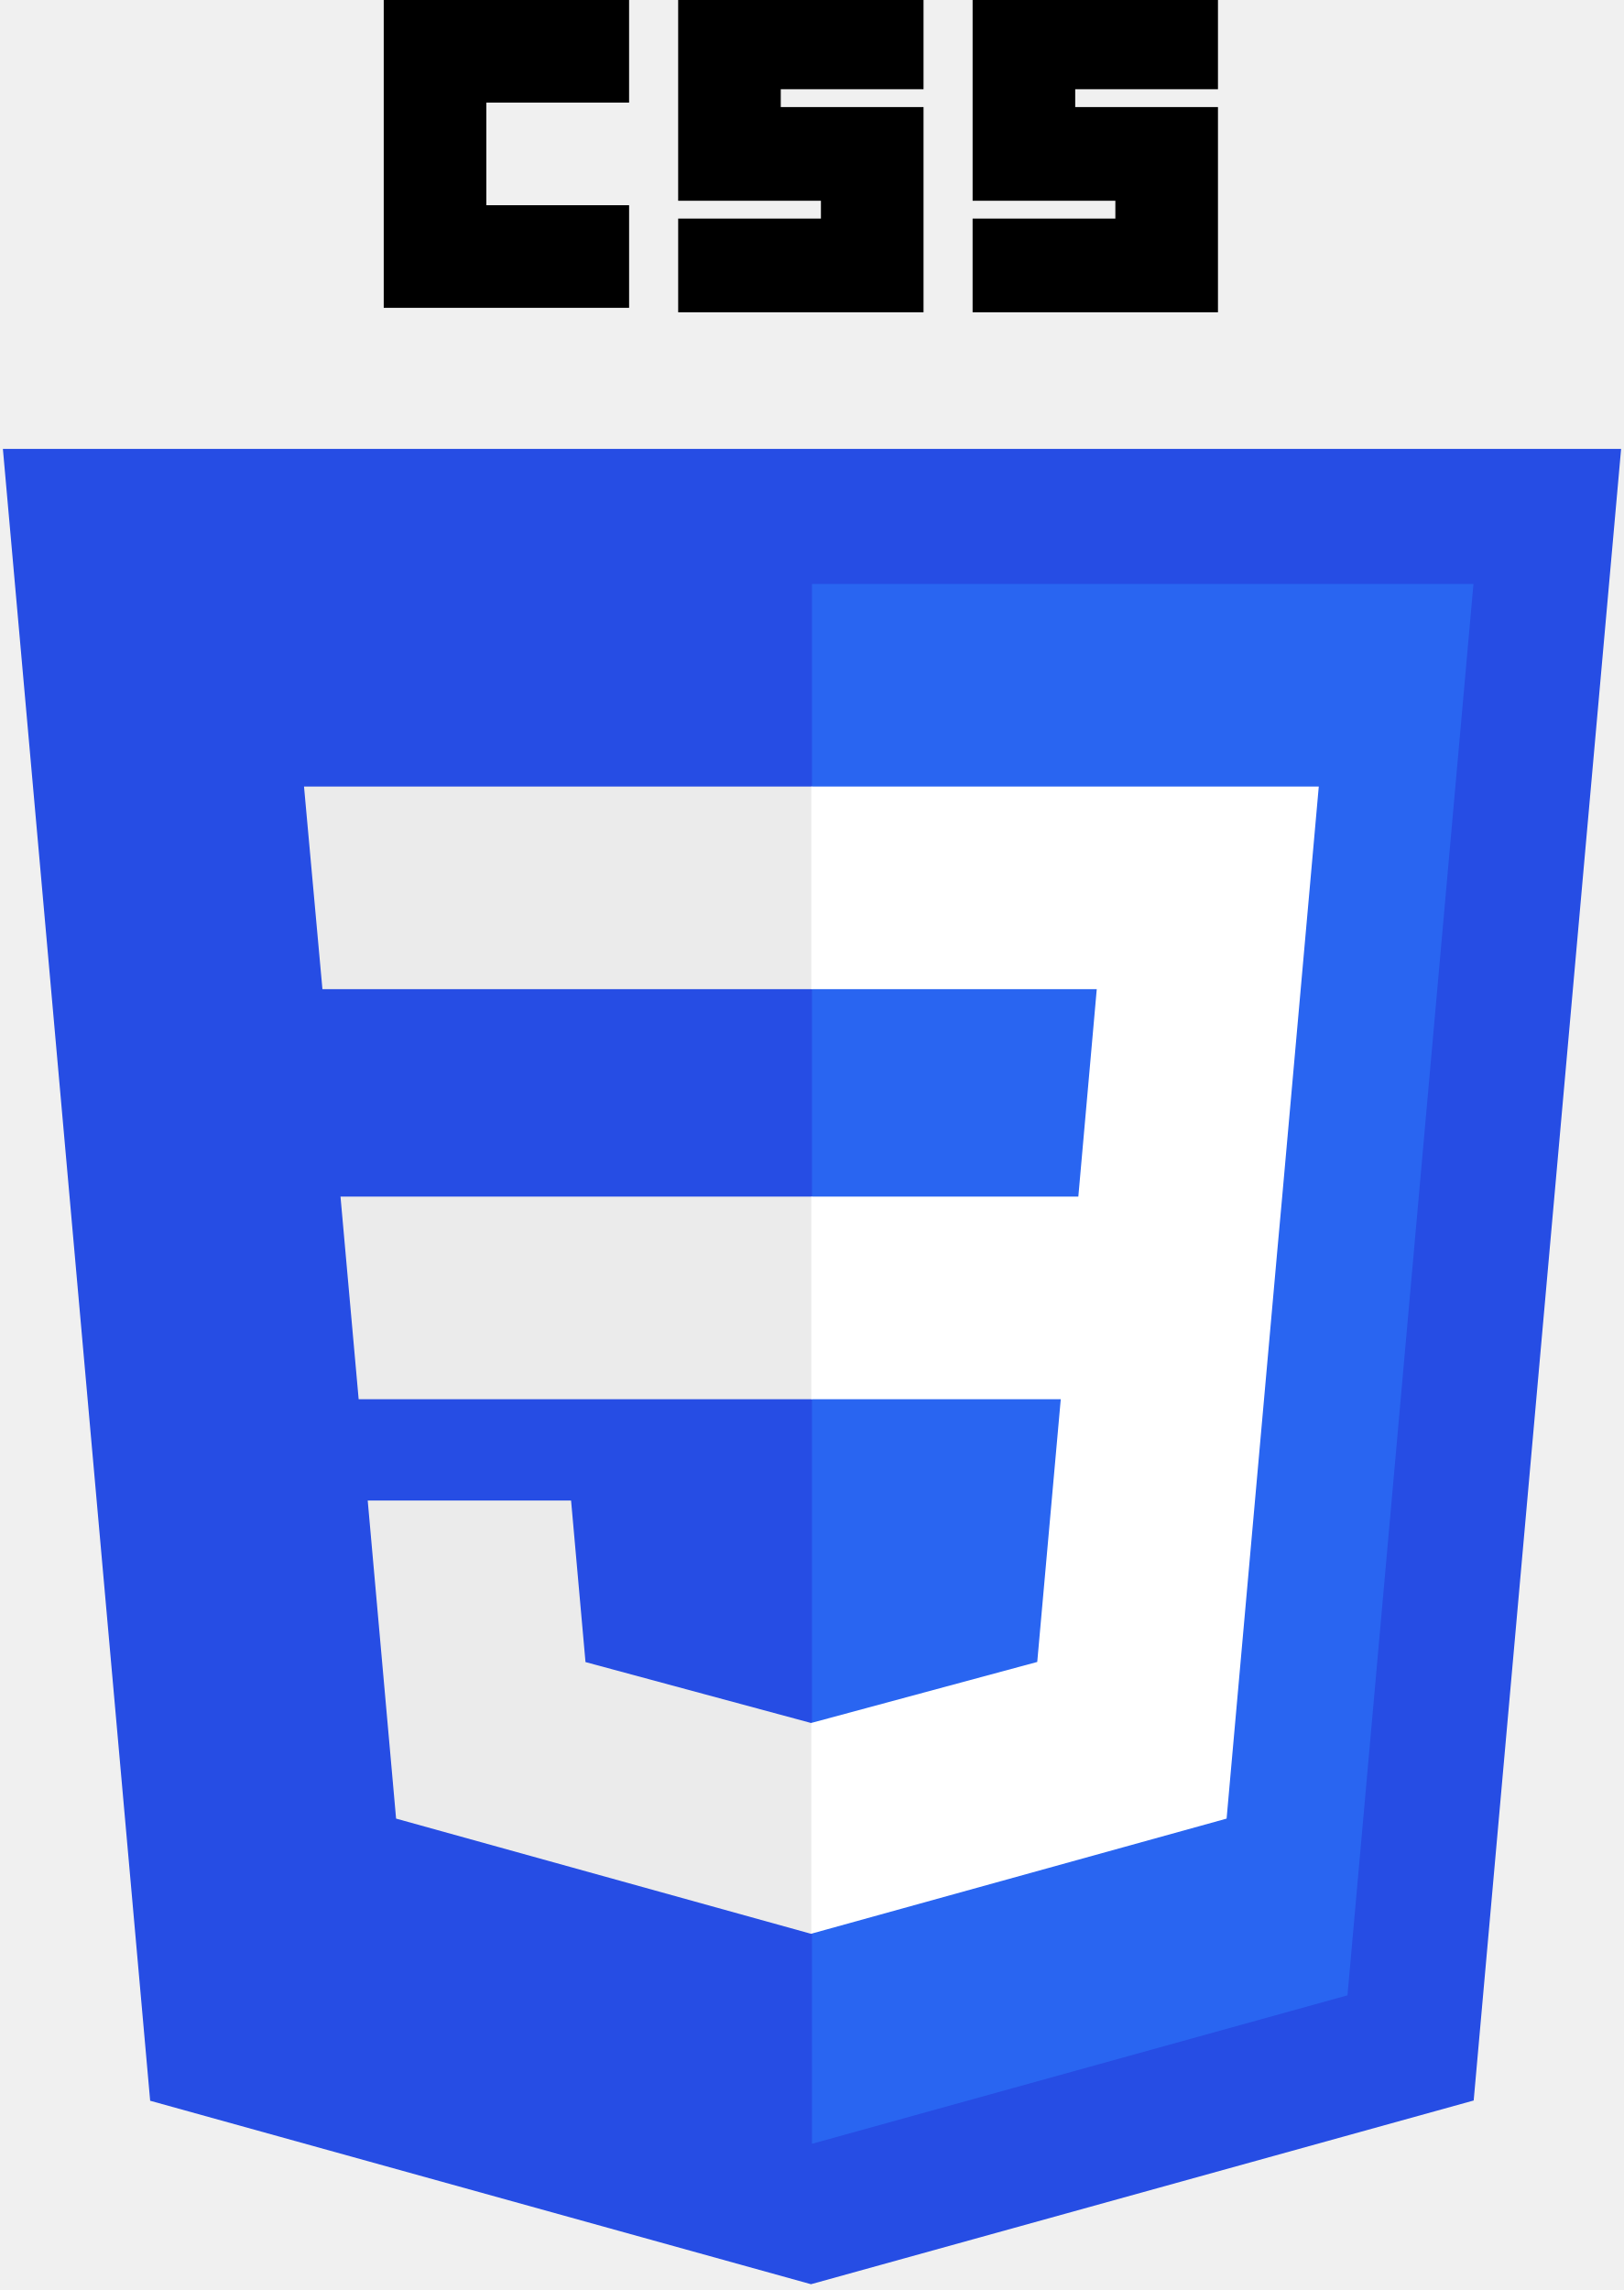
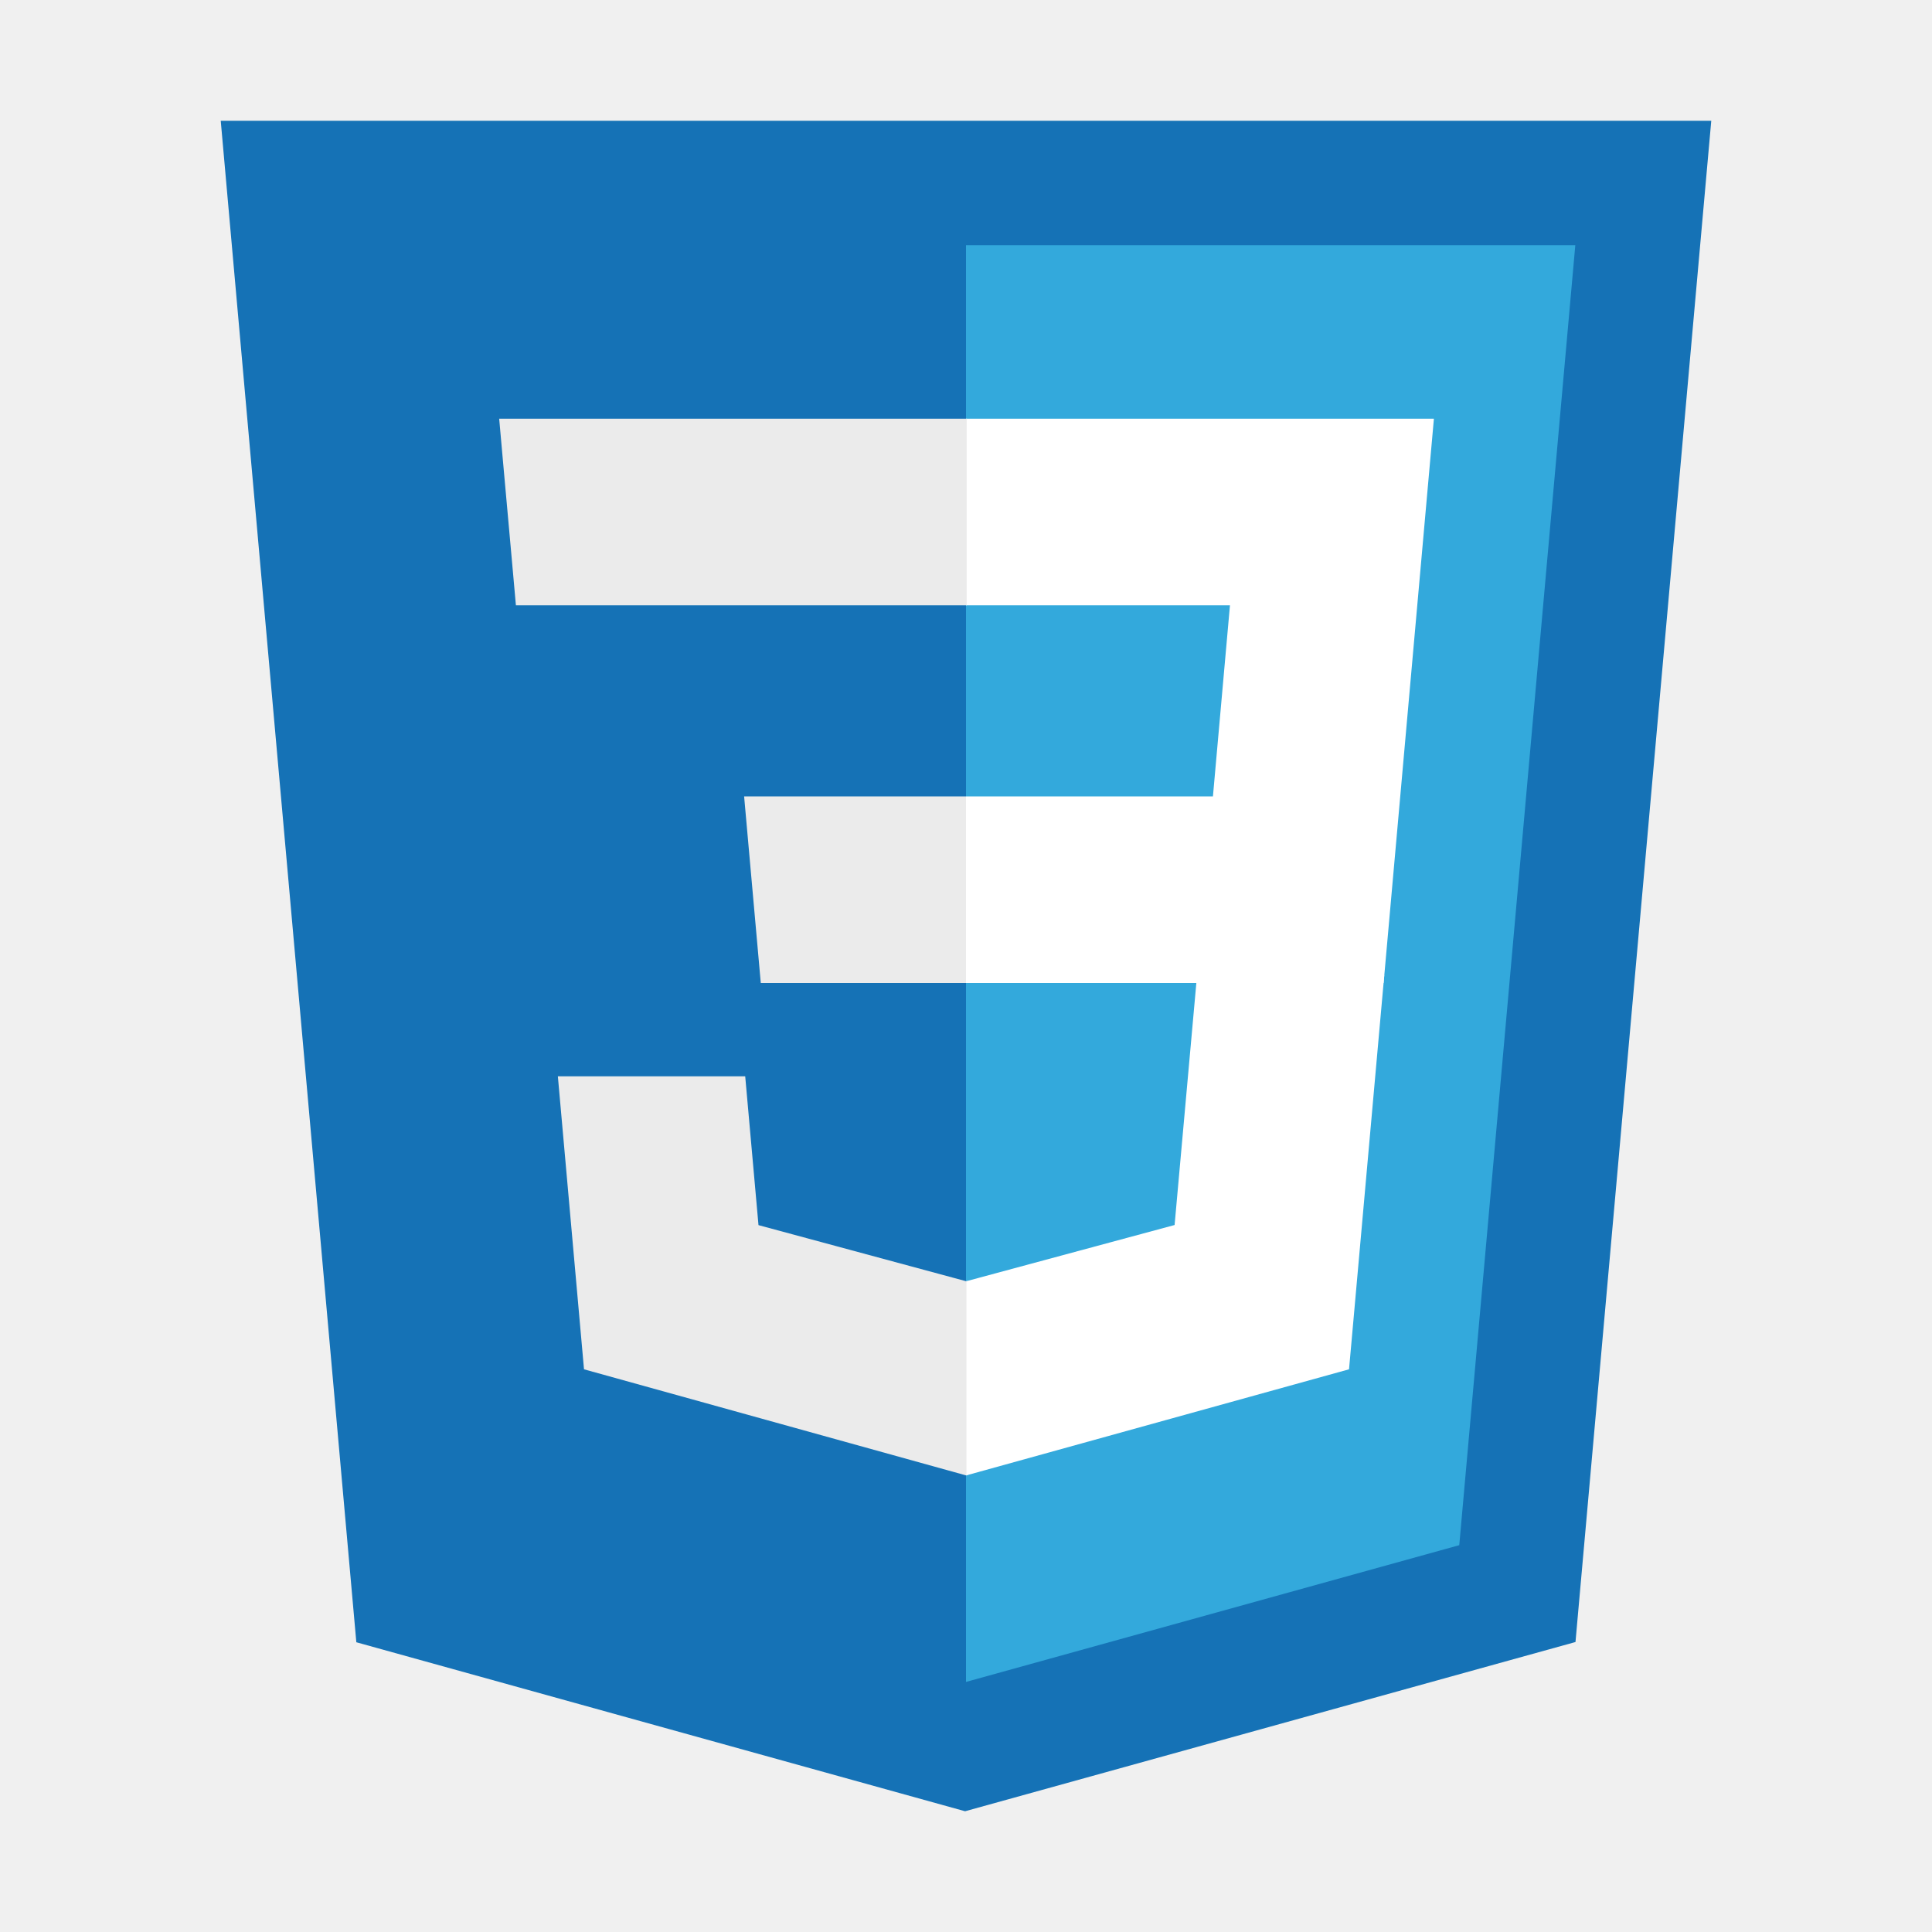
- <svg xmlns="http://www.w3.org/2000/svg" width="1773" height="2500" viewBox="0 0 256 361" preserveAspectRatio="xMidYMid">
-   <path d="M127.844 360.088L23.662 331.166.445 70.766h255.11l-23.241 260.36-104.47 28.962z" fill="#264DE4" />
-   <path d="M212.417 314.547l19.86-222.49H128V337.95l84.417-23.403z" fill="#2965F1" />
-   <path d="M53.669 188.636l2.862 31.937H128v-31.937H53.669zM47.917 123.995l2.903 31.937H128v-31.937H47.917zM128 271.58l-.14.037-35.568-9.604-2.274-25.471h-32.06l4.474 50.146 65.421 18.16.147-.04V271.58z" fill="#EBEBEB" />
-   <path d="M60.484 0h38.68v16.176H76.66v16.176h22.506v16.175H60.484V0zM106.901 0h38.681v14.066h-22.505v2.813h22.505v32.352h-38.68V34.46h22.505v-2.813H106.9V0zM153.319 0H192v14.066h-22.505v2.813H192v32.352h-38.681V34.46h22.505v-2.813H153.32V0z" />
-   <path d="M202.127 188.636l5.765-64.641H127.89v31.937h45.002l-2.906 32.704H127.89v31.937h39.327l-3.708 41.42-35.62 9.614v33.226l65.473-18.145.48-5.396 7.506-84.08.779-8.576z" fill="#FFF" />
+ <svg xmlns="http://www.w3.org/2000/svg" width="800px" height="800px" viewBox="0 0 32 32">
+   <polygon points="5.902 27.201 3.656 2 28.344 2 26.095 27.197 15.985 30 5.902 27.201" style="fill:#1572b6" />
+   <polygon points="16 27.858 24.17 25.593 26.092 4.061 16 4.061 16 27.858" style="fill:#33a9dc" />
+   <polygon points="16 13.191 20.09 13.191 20.372 10.026 16 10.026 16 6.935 16.011 6.935 23.75 6.935 23.676 7.764 22.917 16.282 16 16.282 16 13.191" style="fill:#fff" />
+   <polygon points="16.019 21.218 16.005 21.222 12.563 20.292 12.343 17.827 10.67 17.827 9.24 17.827 9.673 22.68 16.004 24.438 16.019 24.434 16.019 21.218" style="fill:#ebebeb" />
+   <polygon points="19.827 16.151 19.455 20.29 16.008 21.22 16.008 24.436 22.344 22.68 22.391 22.158 22.928 16.151 19.827 16.151" style="fill:#fff" />
+   <polygon points="16.011 6.935 16.011 8.855 16.011 10.018 16.011 10.026 8.555 10.026 8.555 10.026 8.545 10.026 8.483 9.331 8.342 7.764 8.268 6.935 16.011 6.935" style="fill:#ebebeb" />
+   <polygon points="16 13.191 16 15.111 16 16.274 16 16.282 12.611 16.282 12.611 16.282 12.601 16.282 12.539 15.587 12.399 14.02 12.325 13.191 16 13.191" style="fill:#ebebeb" />
</svg>
